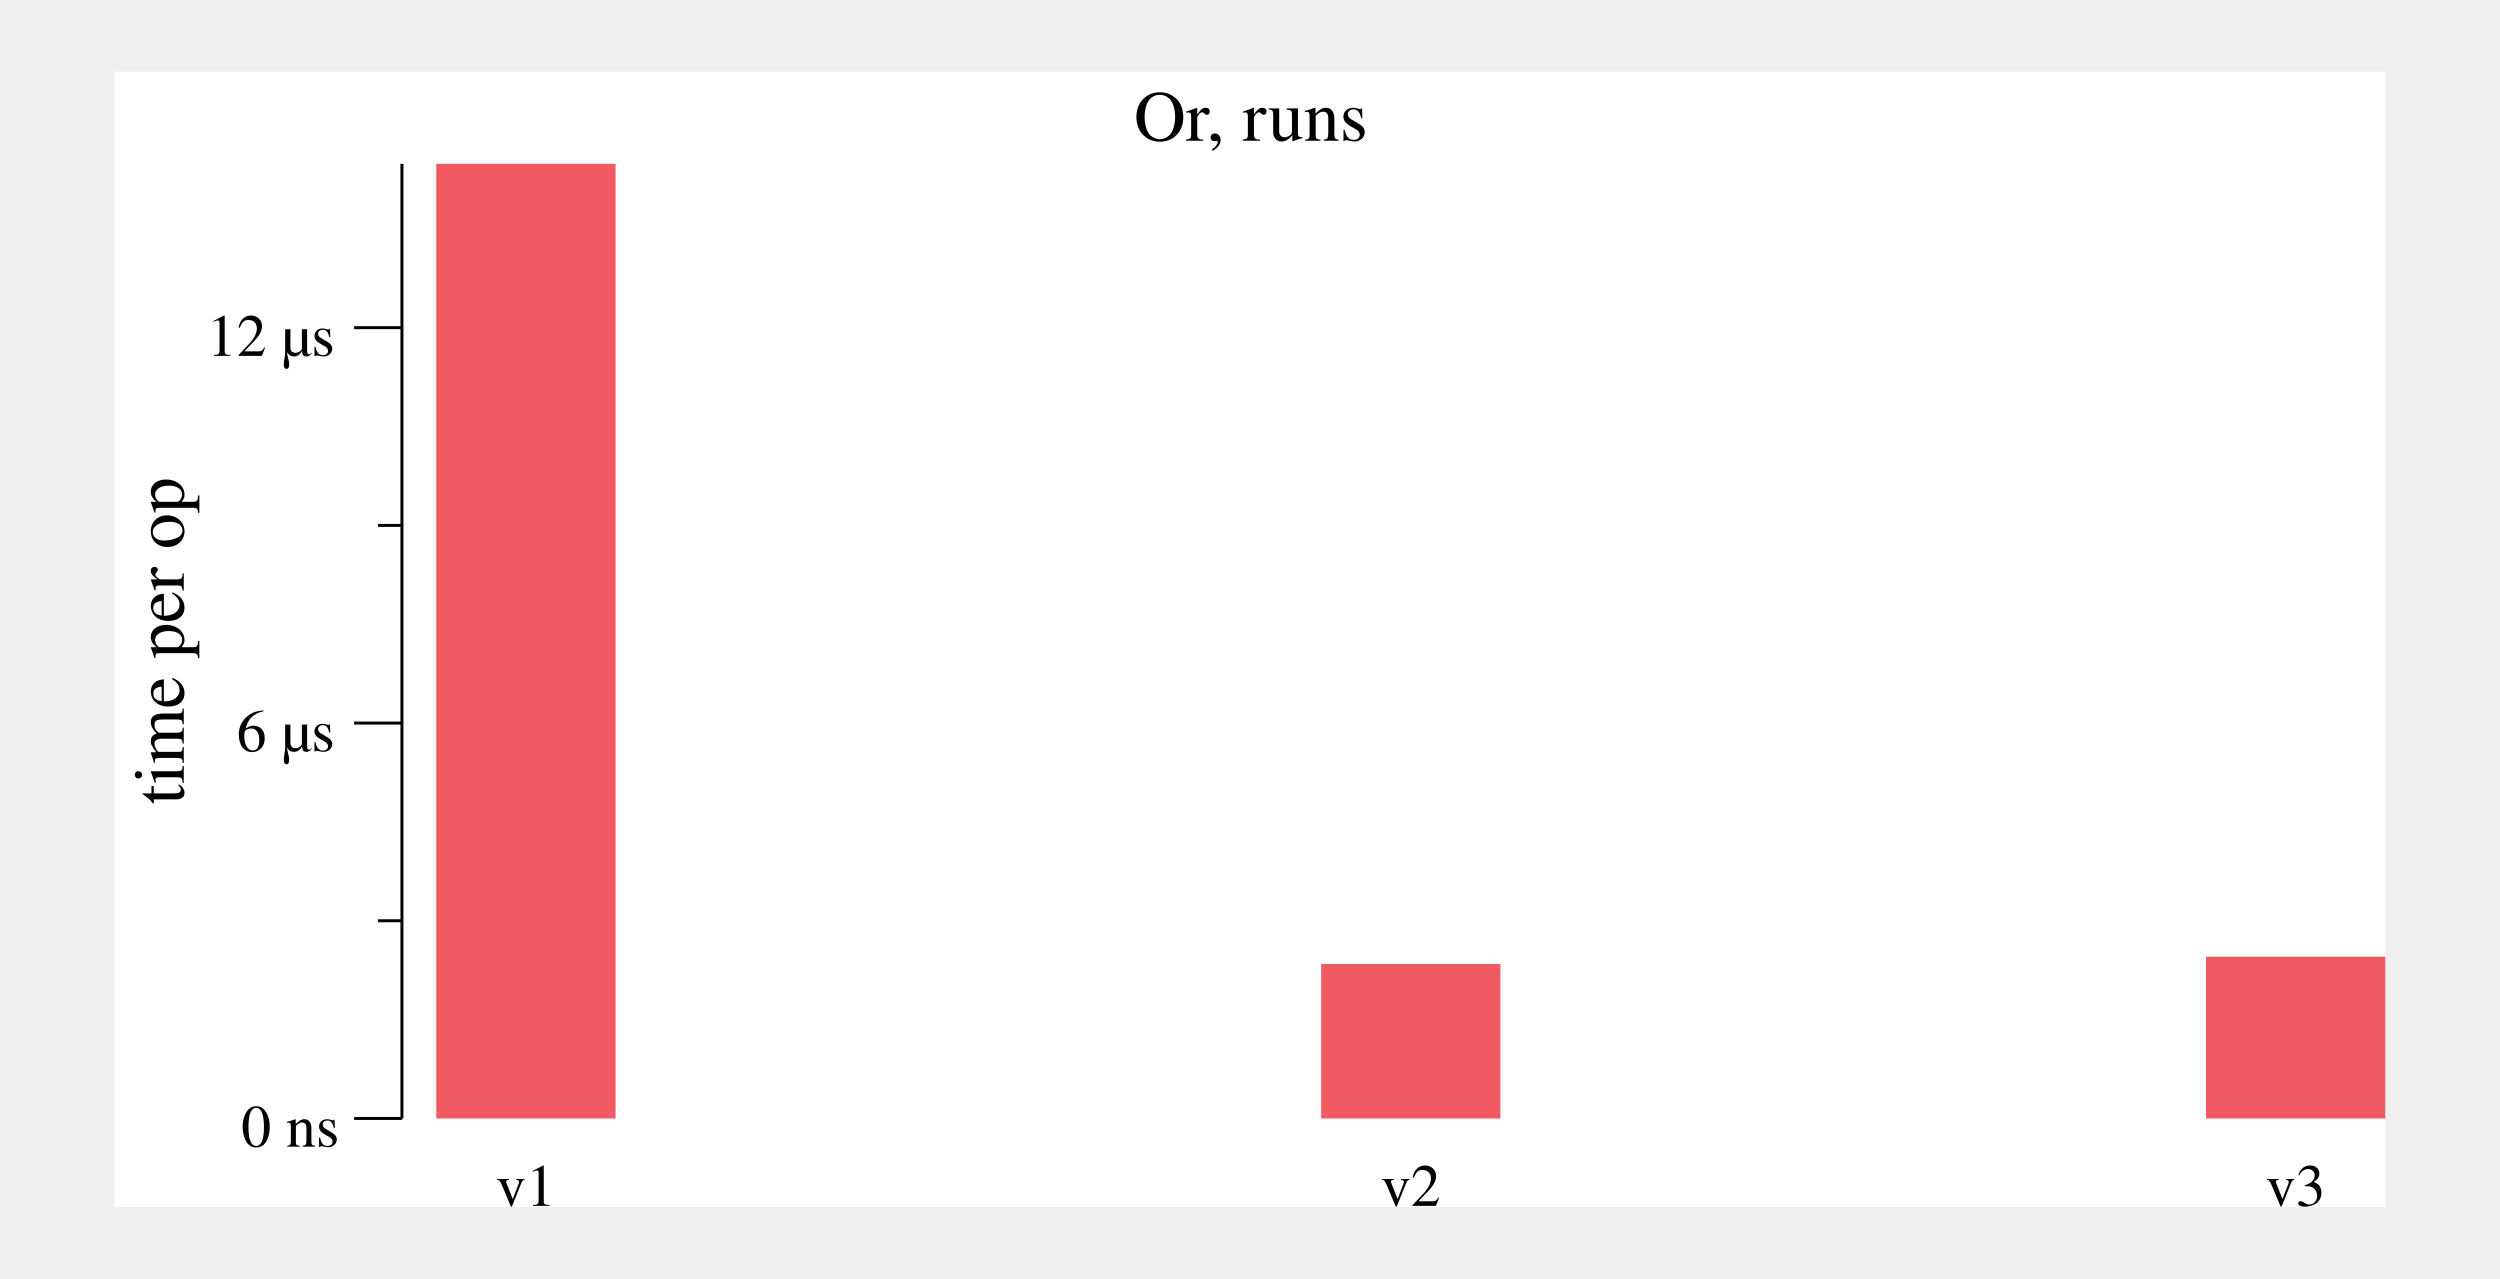
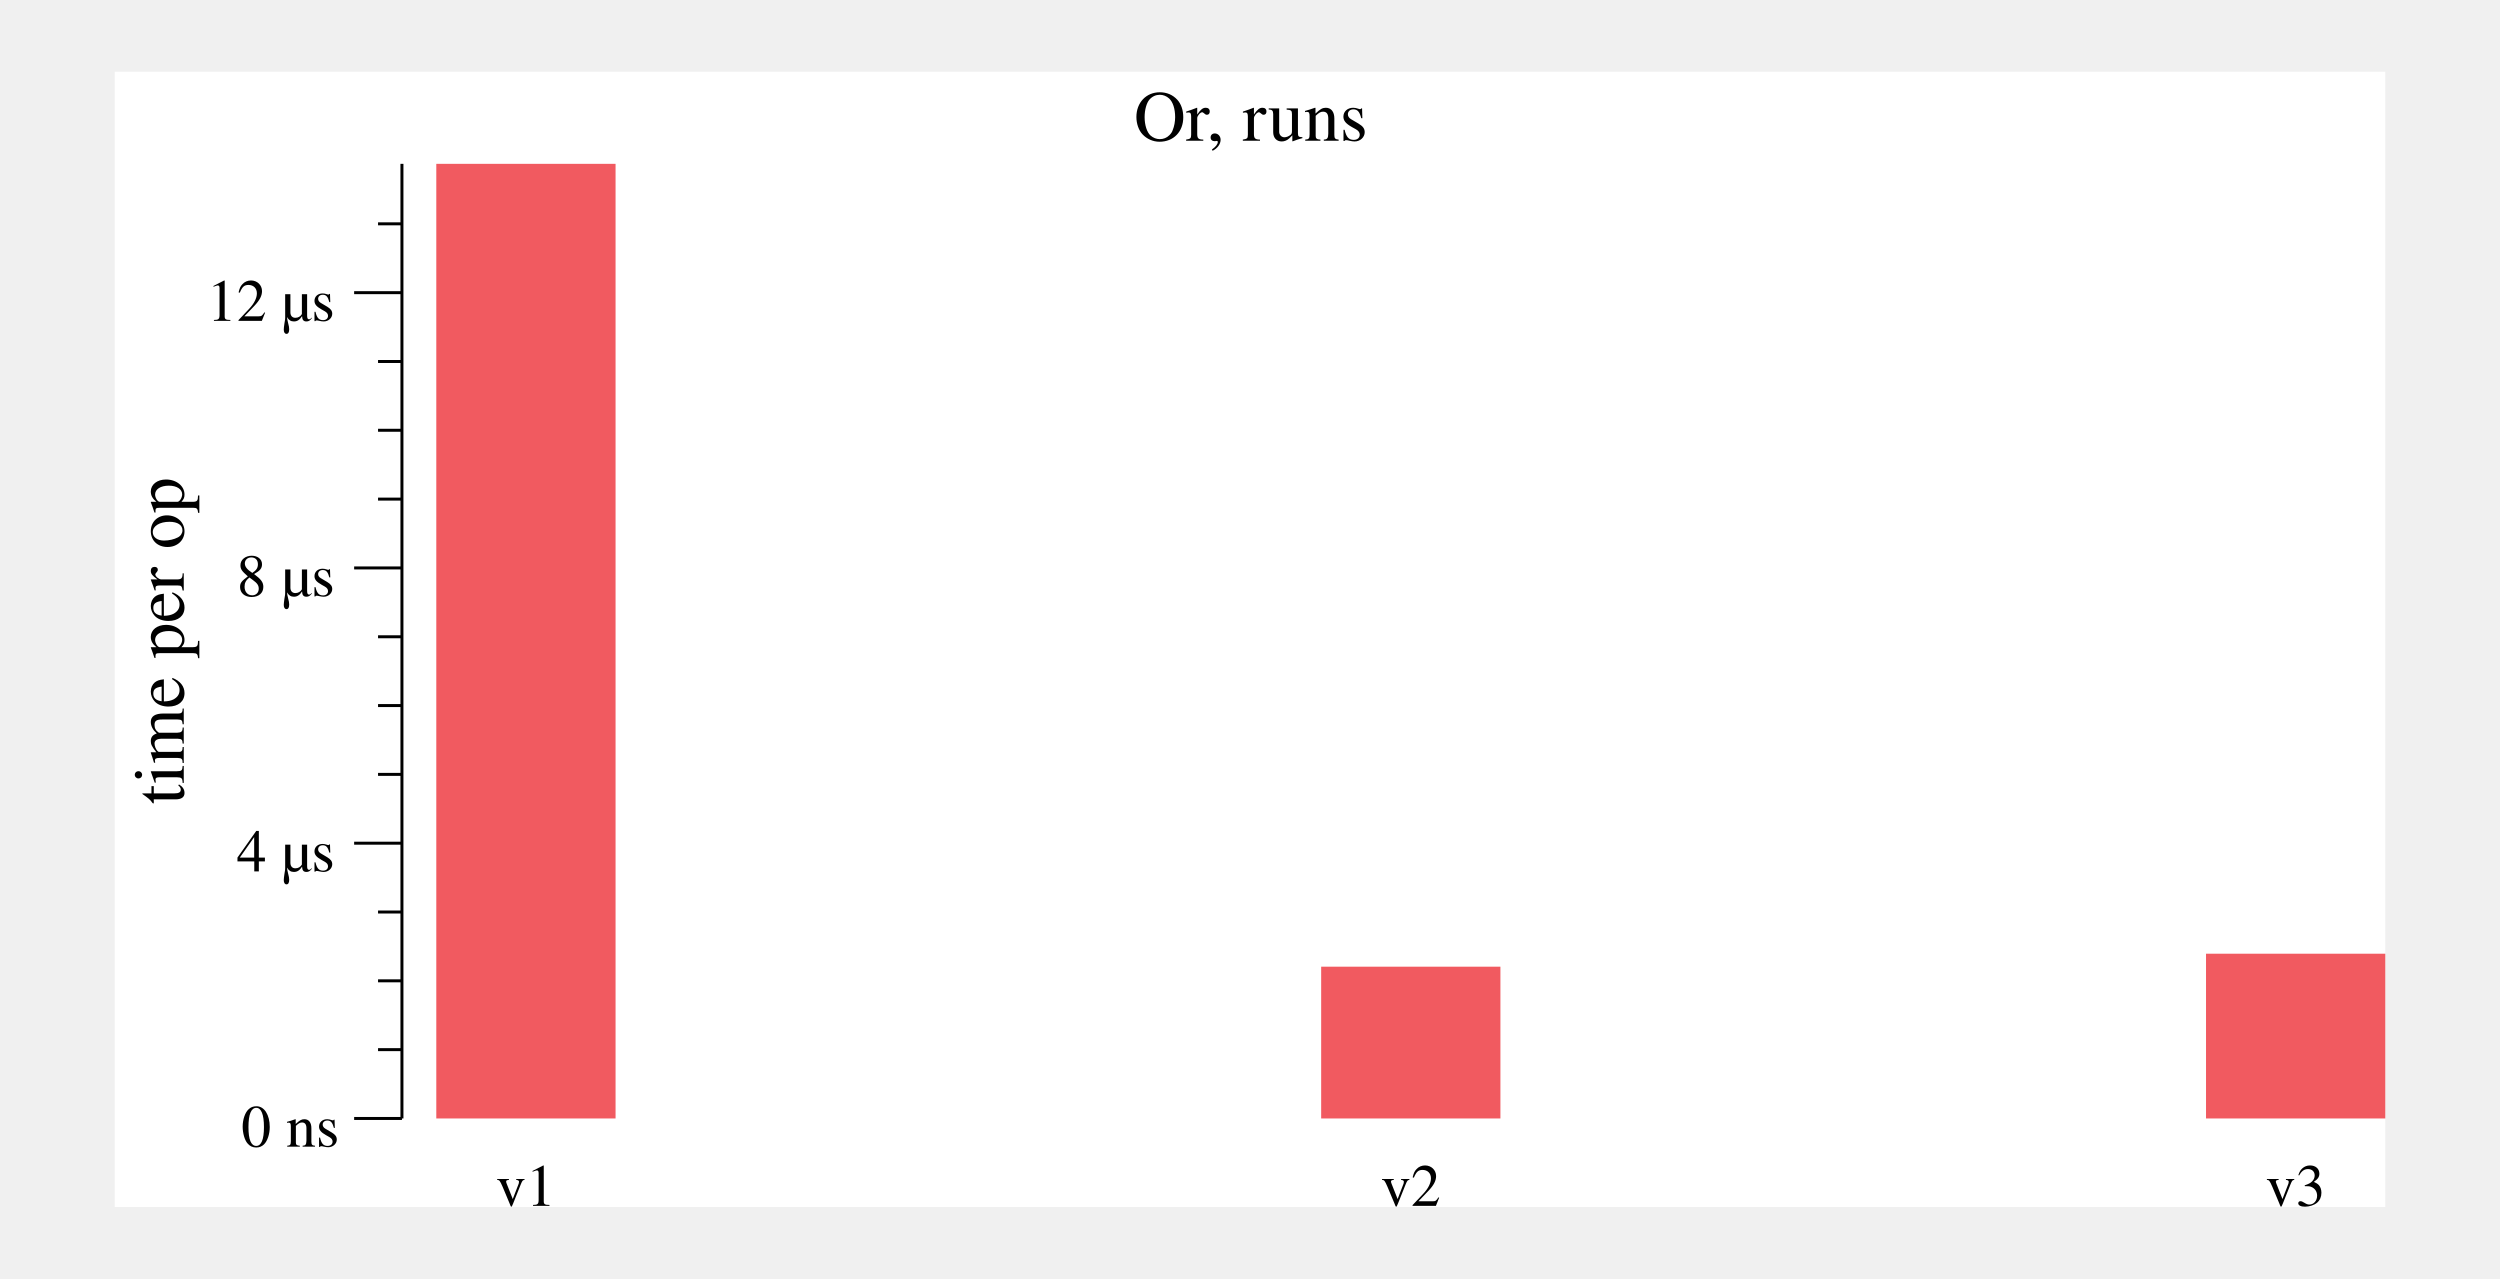
<svg xmlns="http://www.w3.org/2000/svg" width="418.4pt" height="214pt" viewBox="0 0 418.4 214">
  <g transform="scale(1, -1) translate(0, -214)">
    <path d="M19.2,12L399.2,12L399.2,202L19.2,202Z" style="fill:#FFFFFF" />
    <text x="189.78" y="-190.45" transform="scale(1, -1)" style="font-family:Times;font-weight:normal;font-style:normal;font-size:12px">Or, runs</text>
    <text x="83.019" y="-12.186" transform="scale(1, -1)" style="font-family:Times;font-weight:normal;font-style:normal;font-size:10px">v1</text>
    <text x="231.11" y="-12.186" transform="scale(1, -1)" style="font-family:Times;font-weight:normal;font-style:normal;font-size:10px">v2</text>
    <text x="379.2" y="-12.186" transform="scale(1, -1)" style="font-family:Times;font-weight:normal;font-style:normal;font-size:10px">v3</text>
    <g transform="rotate(90)">
      <text x="79.374" y="30.755" transform="scale(1, -1)" style="font-family:Times;font-weight:normal;font-style:normal;font-size:12px">time per op</text>
    </g>
    <text x="40.378" y="-22.093" transform="scale(1, -1)" style="font-family:Times;font-weight:normal;font-style:normal;font-size:10px">0 ns</text>
-     <text x="39.616" y="-88.266" transform="scale(1, -1)" style="font-family:Times;font-weight:normal;font-style:normal;font-size:10px">6 µs</text>
-     <text x="34.616" y="-154.44" transform="scale(1, -1)" style="font-family:Times;font-weight:normal;font-style:normal;font-size:10px">12 µs</text>
+     <text x="39.616" y="-68.161" transform="scale(1, -1)" style="font-family:Times;font-weight:normal;font-style:normal;font-size:10px">4 µs</text>
+     <text x="39.616" y="-114.23" transform="scale(1, -1)" style="font-family:Times;font-weight:normal;font-style:normal;font-size:10px">8 µs</text>
+     <text x="34.616" y="-160.3" transform="scale(1, -1)" style="font-family:Times;font-weight:normal;font-style:normal;font-size:10px">12 µs</text>
    <path d="M59.269,26.814L67.269,26.814" style="fill:none;stroke:#000000;stroke-width:0.5" />
-     <path d="M59.269,92.988L67.269,92.988" style="fill:none;stroke:#000000;stroke-width:0.5" />
-     <path d="M59.269,159.16L67.269,159.16" style="fill:none;stroke:#000000;stroke-width:0.5" />
-     <path d="M63.269,59.901L67.269,59.901" style="fill:none;stroke:#000000;stroke-width:0.5" />
-     <path d="M63.269,126.07L67.269,126.07" style="fill:none;stroke:#000000;stroke-width:0.5" />
+     <path d="M59.269,72.883L67.269,72.883" style="fill:none;stroke:#000000;stroke-width:0.5" />
+     <path d="M59.269,118.95L67.269,118.95" style="fill:none;stroke:#000000;stroke-width:0.5" />
+     <path d="M59.269,165.02L67.269,165.02" style="fill:none;stroke:#000000;stroke-width:0.5" />
+     <path d="M63.269,38.332L67.269,38.332" style="fill:none;stroke:#000000;stroke-width:0.5" />
+     <path d="M63.269,49.849L67.269,49.849" style="fill:none;stroke:#000000;stroke-width:0.5" />
+     <path d="M63.269,61.366L67.269,61.366" style="fill:none;stroke:#000000;stroke-width:0.5" />
+     <path d="M63.269,84.4L67.269,84.4" style="fill:none;stroke:#000000;stroke-width:0.5" />
+     <path d="M63.269,95.917L67.269,95.917" style="fill:none;stroke:#000000;stroke-width:0.5" />
+     <path d="M63.269,107.43L67.269,107.43" style="fill:none;stroke:#000000;stroke-width:0.5" />
+     <path d="M63.269,130.47L67.269,130.47" style="fill:none;stroke:#000000;stroke-width:0.5" />
+     <path d="M63.269,141.99L67.269,141.99" style="fill:none;stroke:#000000;stroke-width:0.5" />
+     <path d="M63.269,153.5L67.269,153.5" style="fill:none;stroke:#000000;stroke-width:0.5" />
+     <path d="M63.269,176.54L67.269,176.54" style="fill:none;stroke:#000000;stroke-width:0.5" />
    <path d="M67.269,26.814L67.269,186.58" style="fill:none;stroke:#000000;stroke-width:0.5" />
    <path d="M73.019,26.814L73.019,186.58L103.02,186.58L103.02,26.814Z" style="fill:#F15A60" />
-     <path d="M221.11,26.814L221.11,52.661L251.11,52.661L251.11,26.814Z" style="fill:#F15A60" />
-     <path d="M369.2,26.814L369.2,53.883L399.2,53.883L399.2,26.814Z" style="fill:#F15A60" />
+     <path d="M221.11,26.814L221.11,52.216L251.11,52.216L251.11,26.814Z" style="fill:#F15A60" />
+     <path d="M369.2,26.814L369.2,54.387L399.2,54.387L399.2,26.814Z" style="fill:#F15A60" />
  </g>
</svg>
